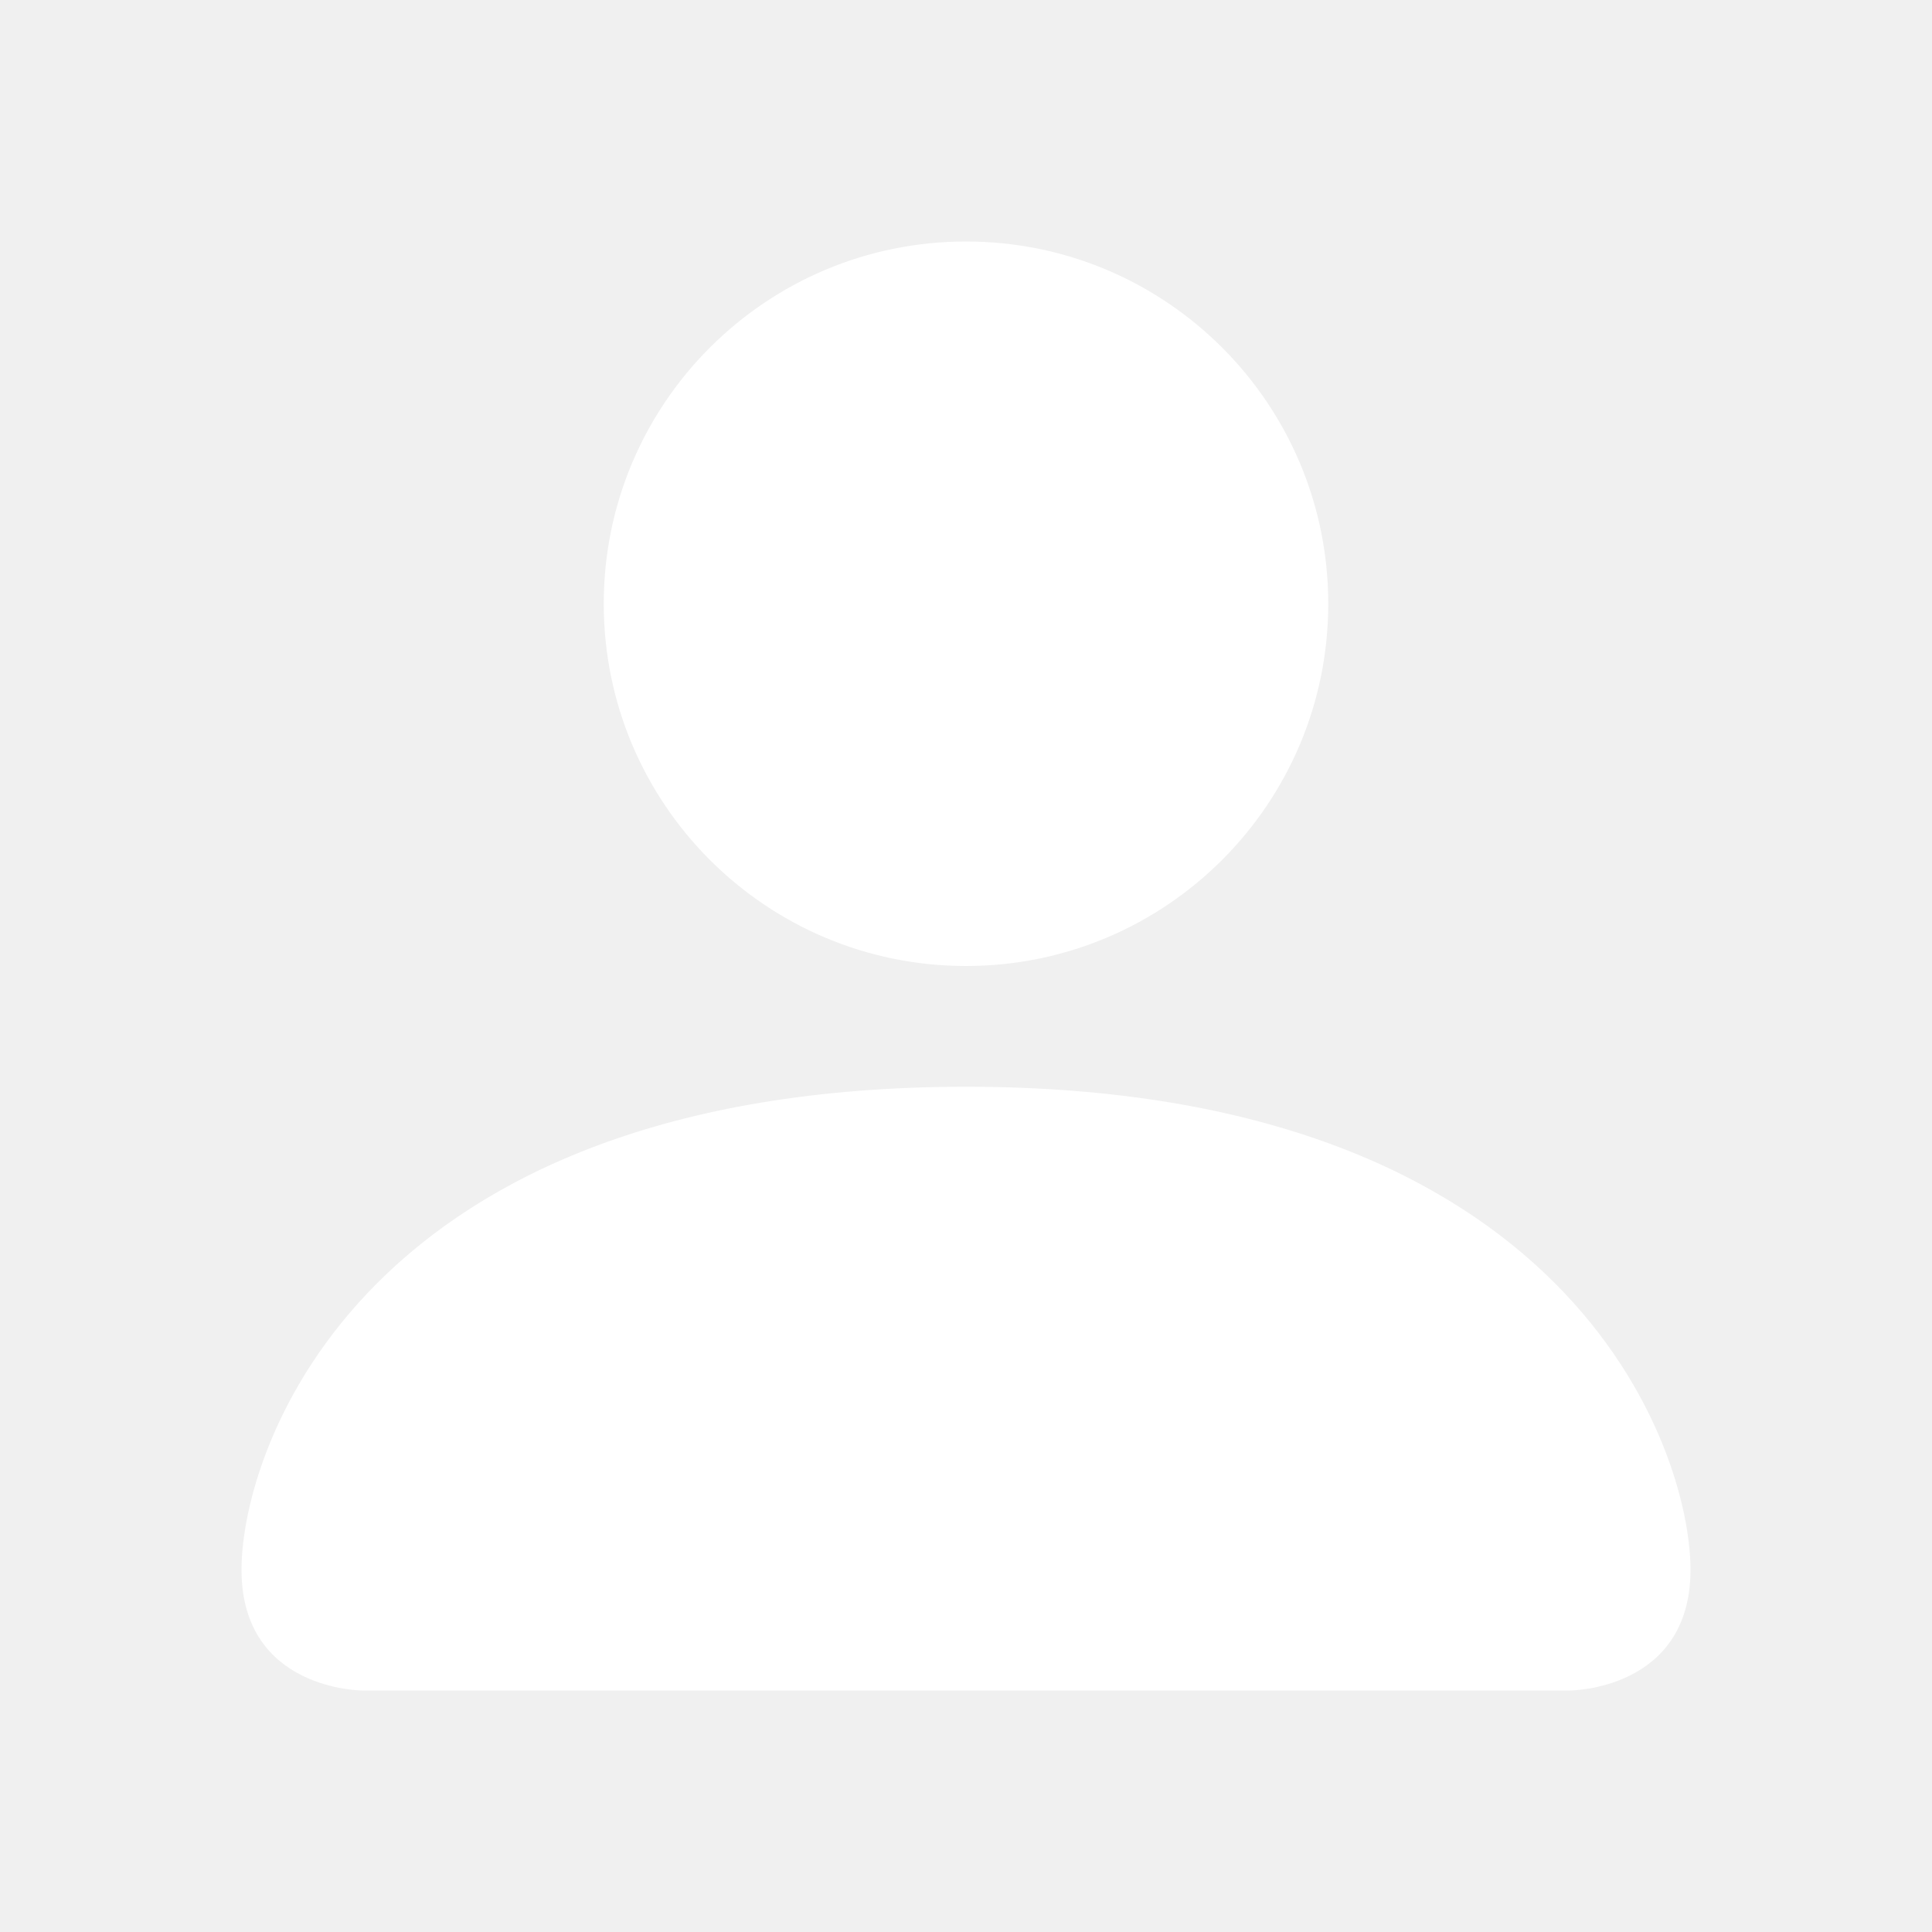
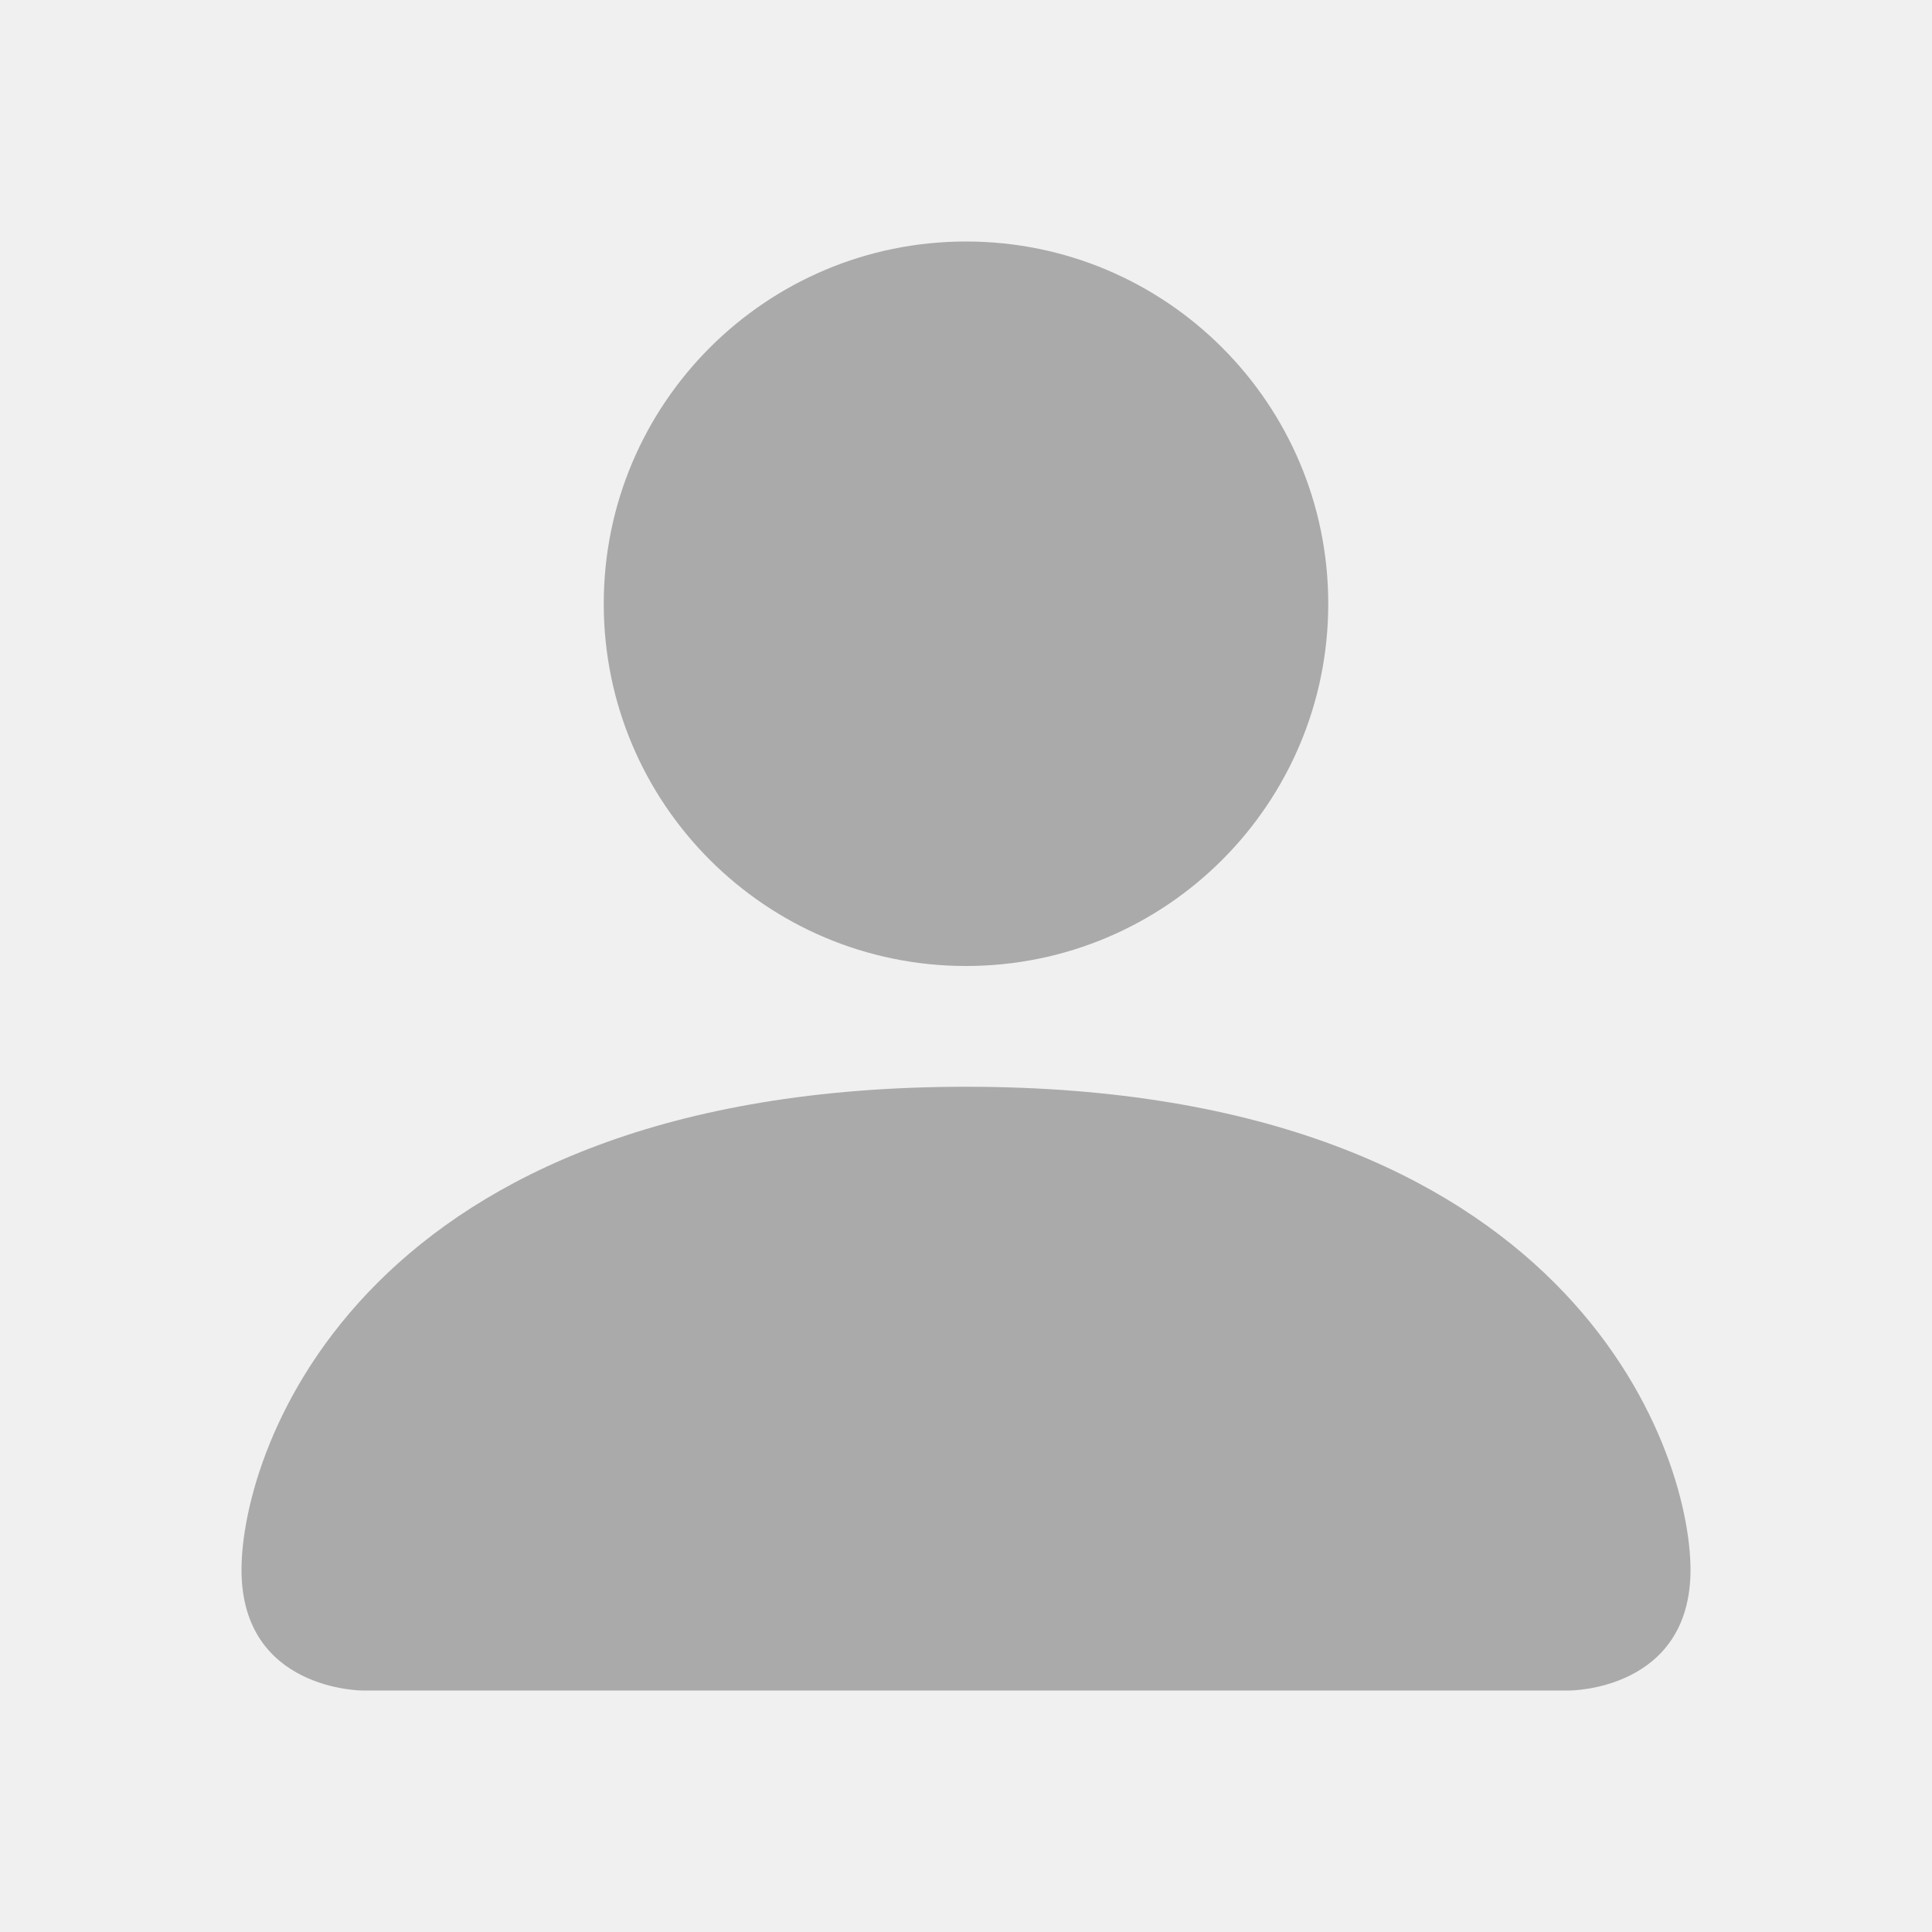
- <svg xmlns="http://www.w3.org/2000/svg" style="color: white" fill="currentColor" class="bi bi-person-fill" viewBox="0 0 16 16">
-   <path d="M3 14s-1 0-1-1 1-4 6-4 6 3 6 4-1 1-1 1H3zm5-6a3 3 0 1 0 0-6 3 3 0 0 0 0 6z" fill="white" />
+ <svg xmlns="http://www.w3.org/2000/svg" style="color: rgb(170, 170, 170);" width="16" height="16" fill="currentColor" class="bi bi-person-fill" viewBox="0 0 16 16">
+   <path d="M3 14s-1 0-1-1 1-4 6-4 6 3 6 4-1 1-1 1H3zm5-6a3 3 0 1 0 0-6 3 3 0 0 0 0 6z" fill="#aaaaaa" />
</svg>
